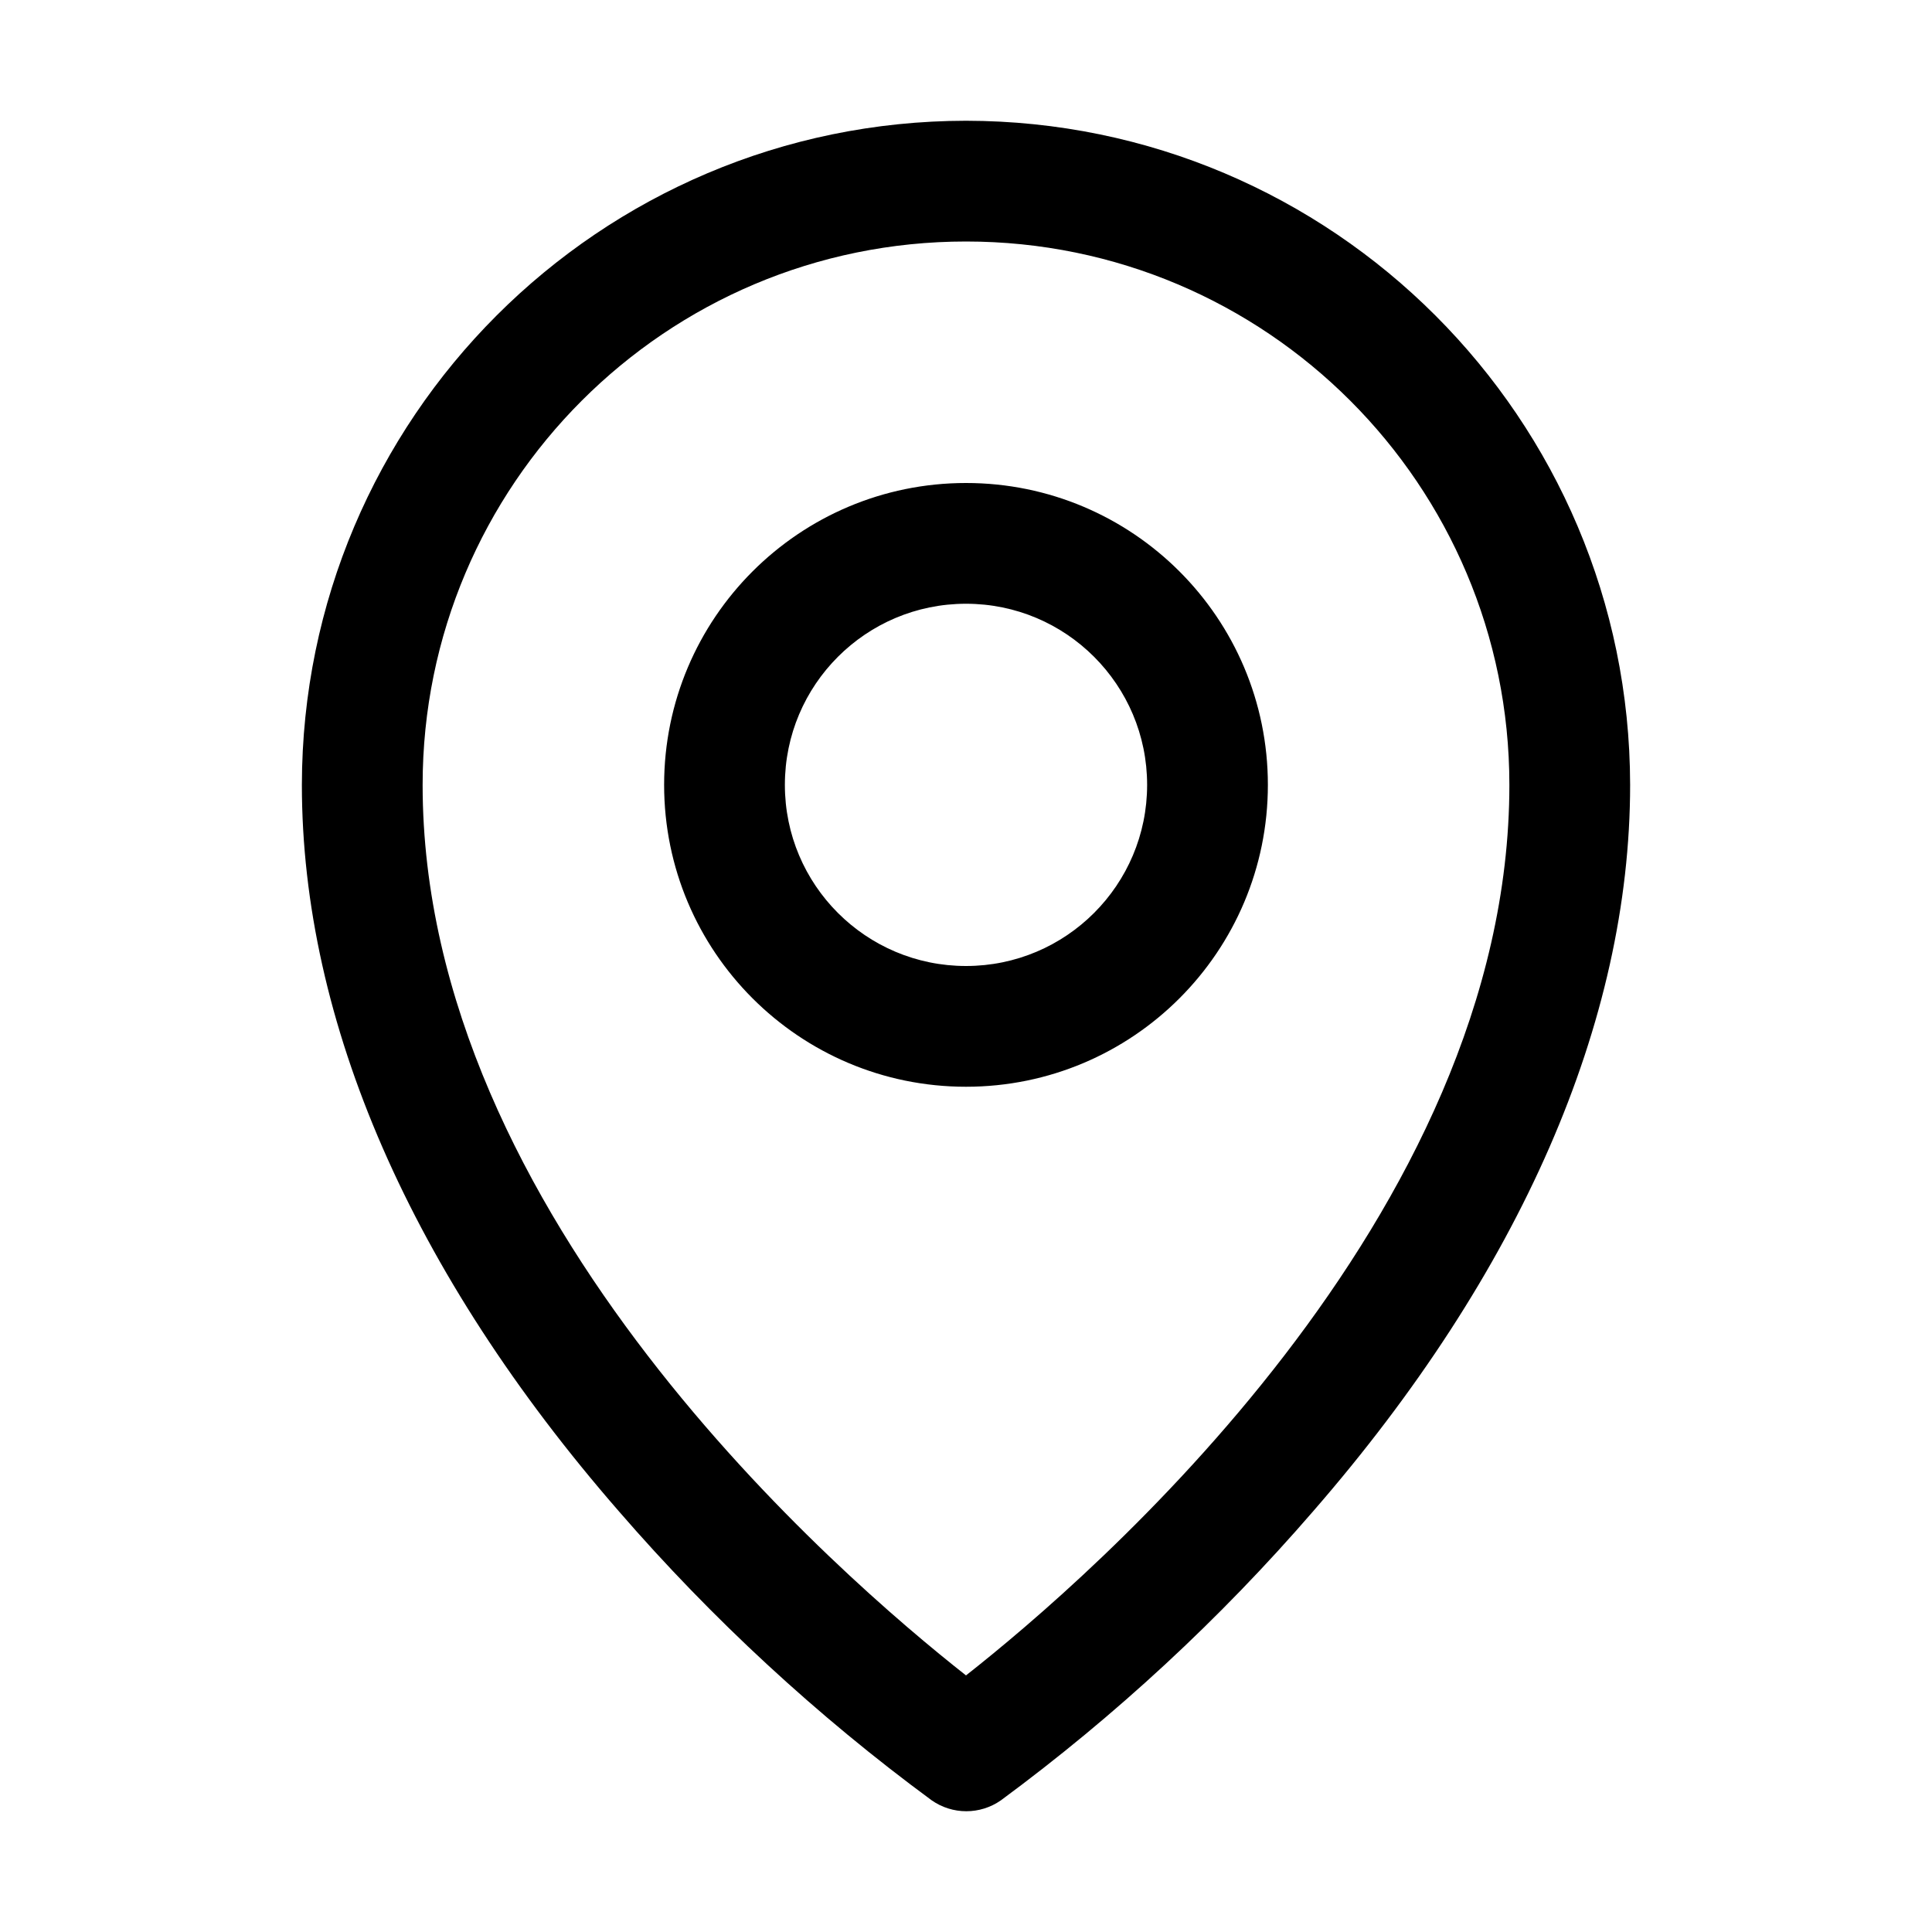
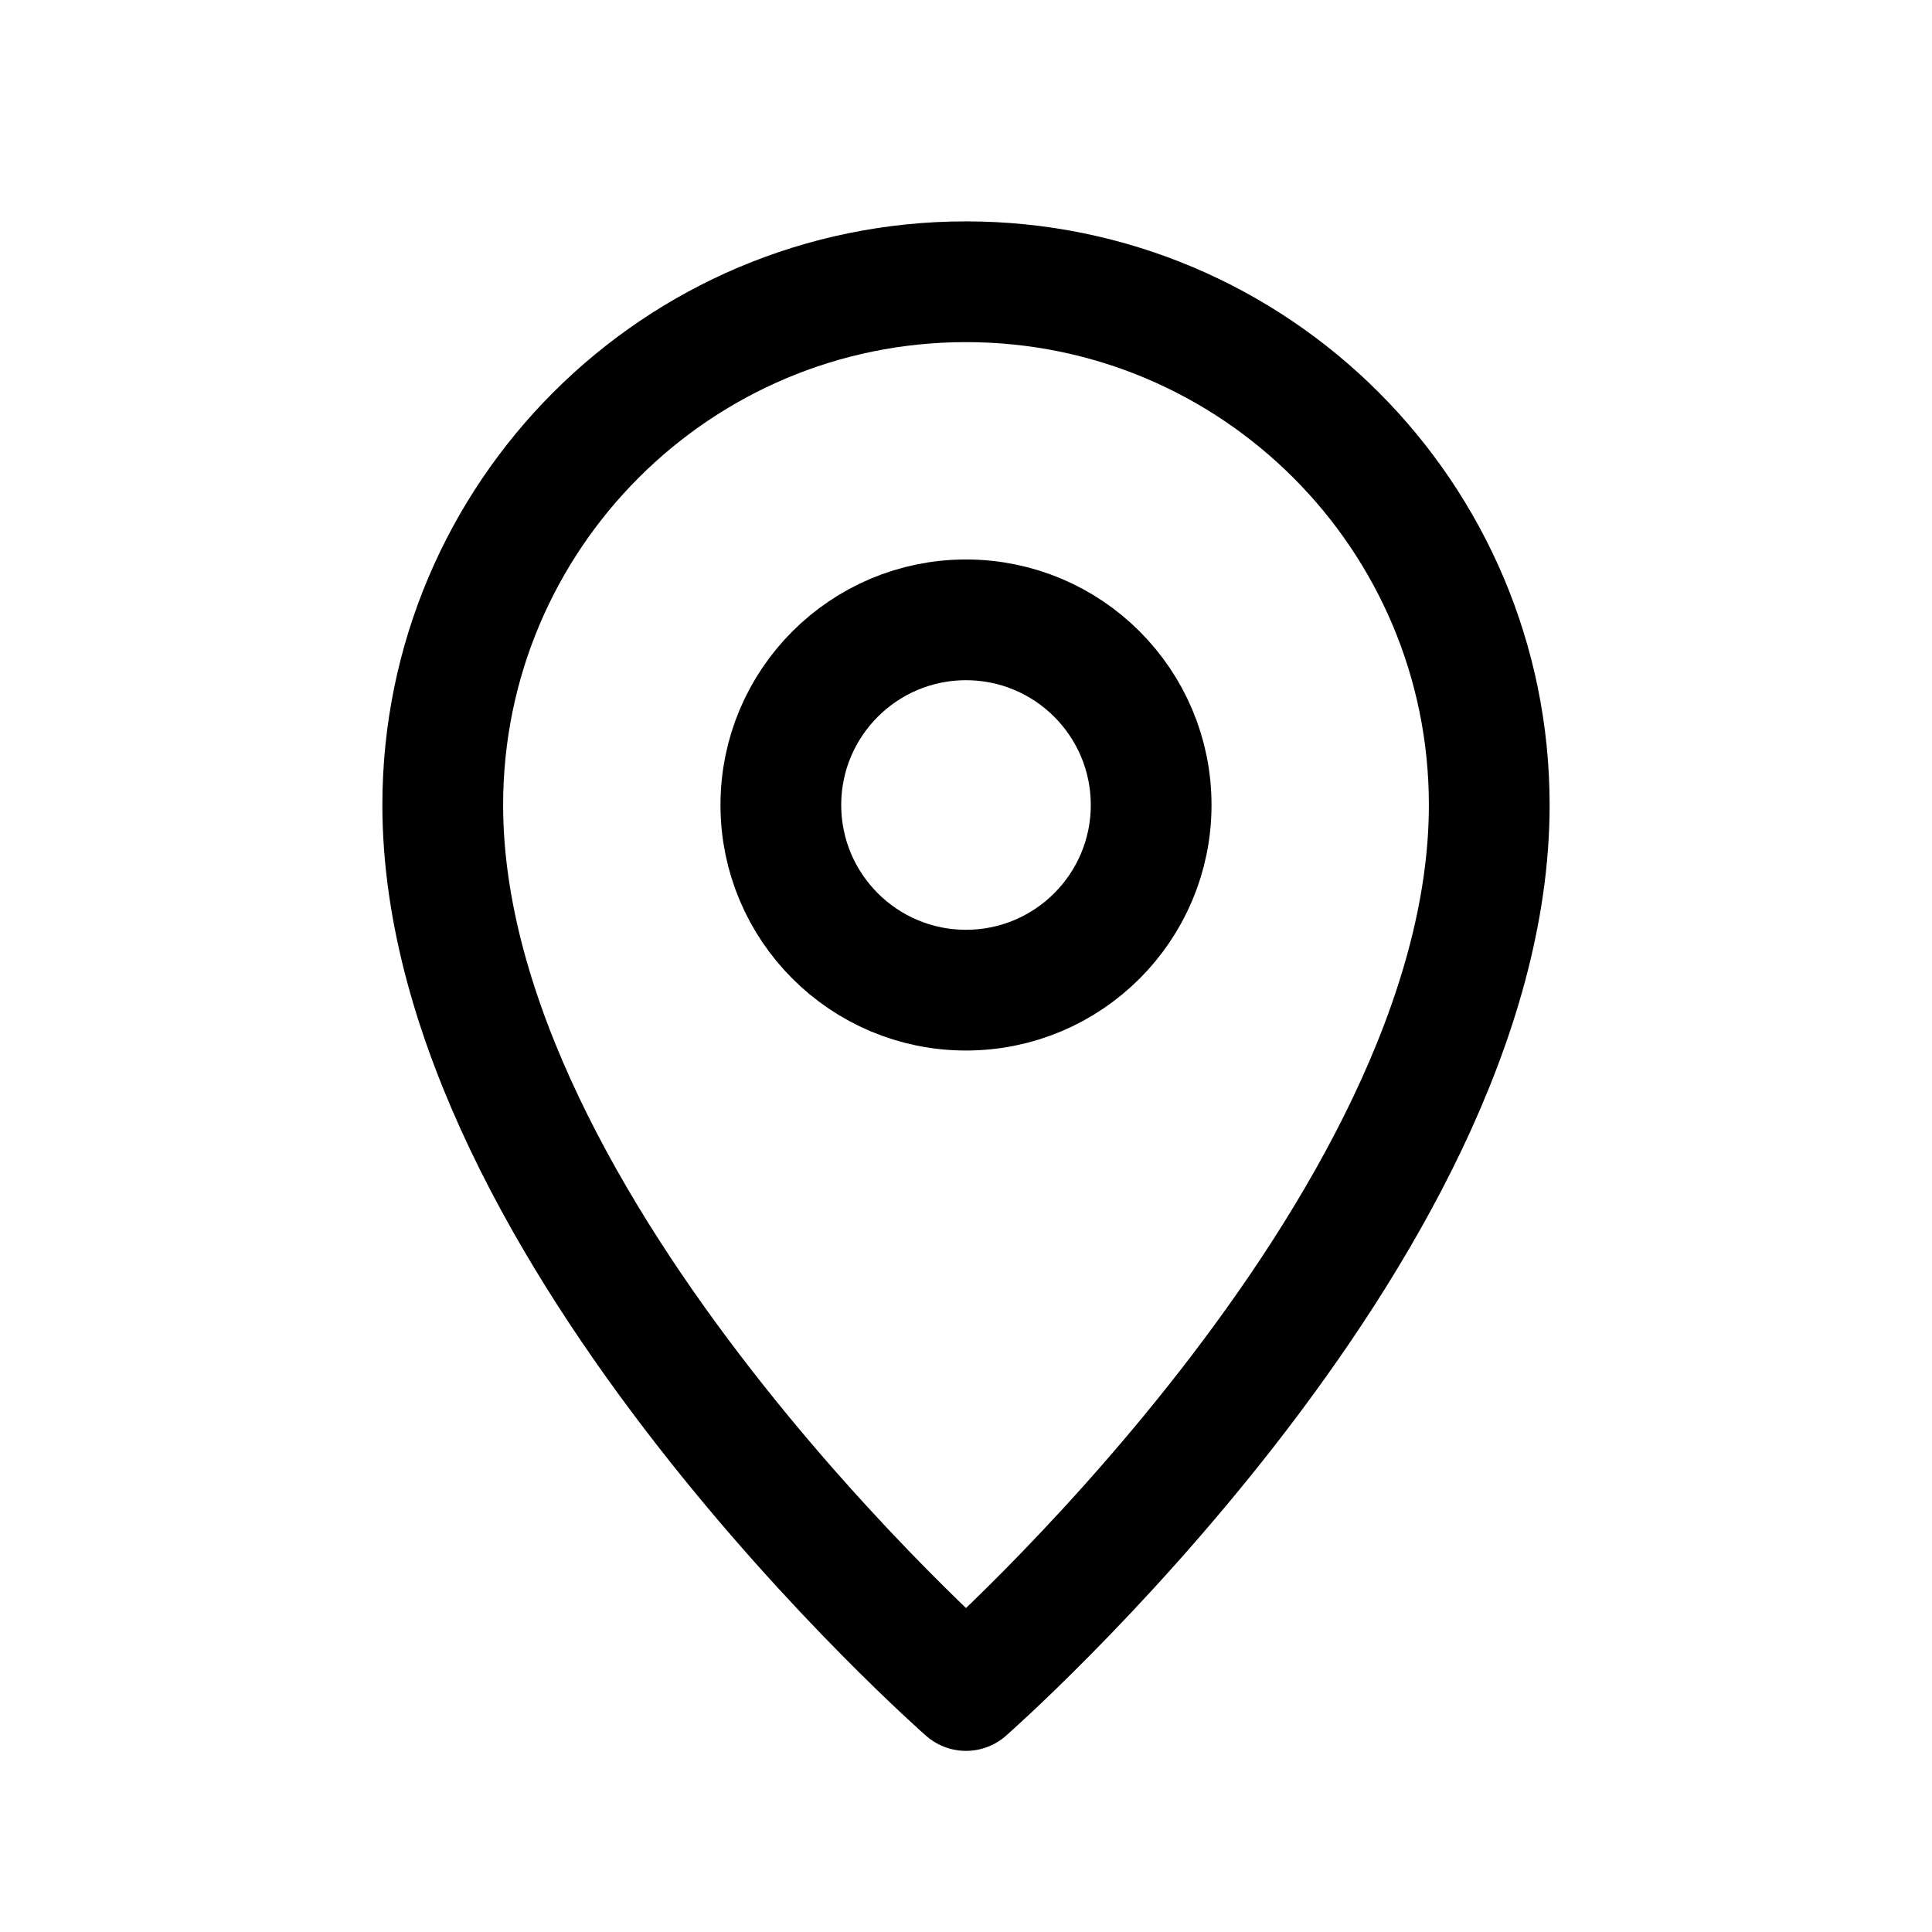
- <svg xmlns="http://www.w3.org/2000/svg" viewBox="0 0 256 256" fill="currentColor">
-   <path d="M128,64a40,40,0,1,0,40,40A40,40,0,0,0,128,64Zm0,64a24,24,0,1,1,24-24A24,24,0,0,1,128,128Zm0-112a88.1,88.1,0,0,0-88,88c0,31.4,14.51,64.68,42,96.25a254.19,254.19,0,0,0,41.45,38.3,8,8,0,0,0,9.18,0A254.19,254.19,0,0,0,174,200.25c27.45-31.57,42-64.85,42-96.25A88.1,88.1,0,0,0,128,16Zm0,206c-16.53-13-72-60.75-72-118a72,72,0,0,1,144,0C200,161.23,144.53,209,128,222Z" />
+ <svg xmlns="http://www.w3.org/2000/svg" viewBox="0 0 24 24" fill="none" stroke="currentColor" stroke-width="1.5" stroke-linecap="round" stroke-linejoin="round">
+   <path d="M12 21s6.5-5.7 6.5-11a6.5 6.5 0 0 0-13 0c0 5.3 6.5 11 6.5 11Z" />
+   <circle cx="12" cy="10" r="2.3" />
</svg>
